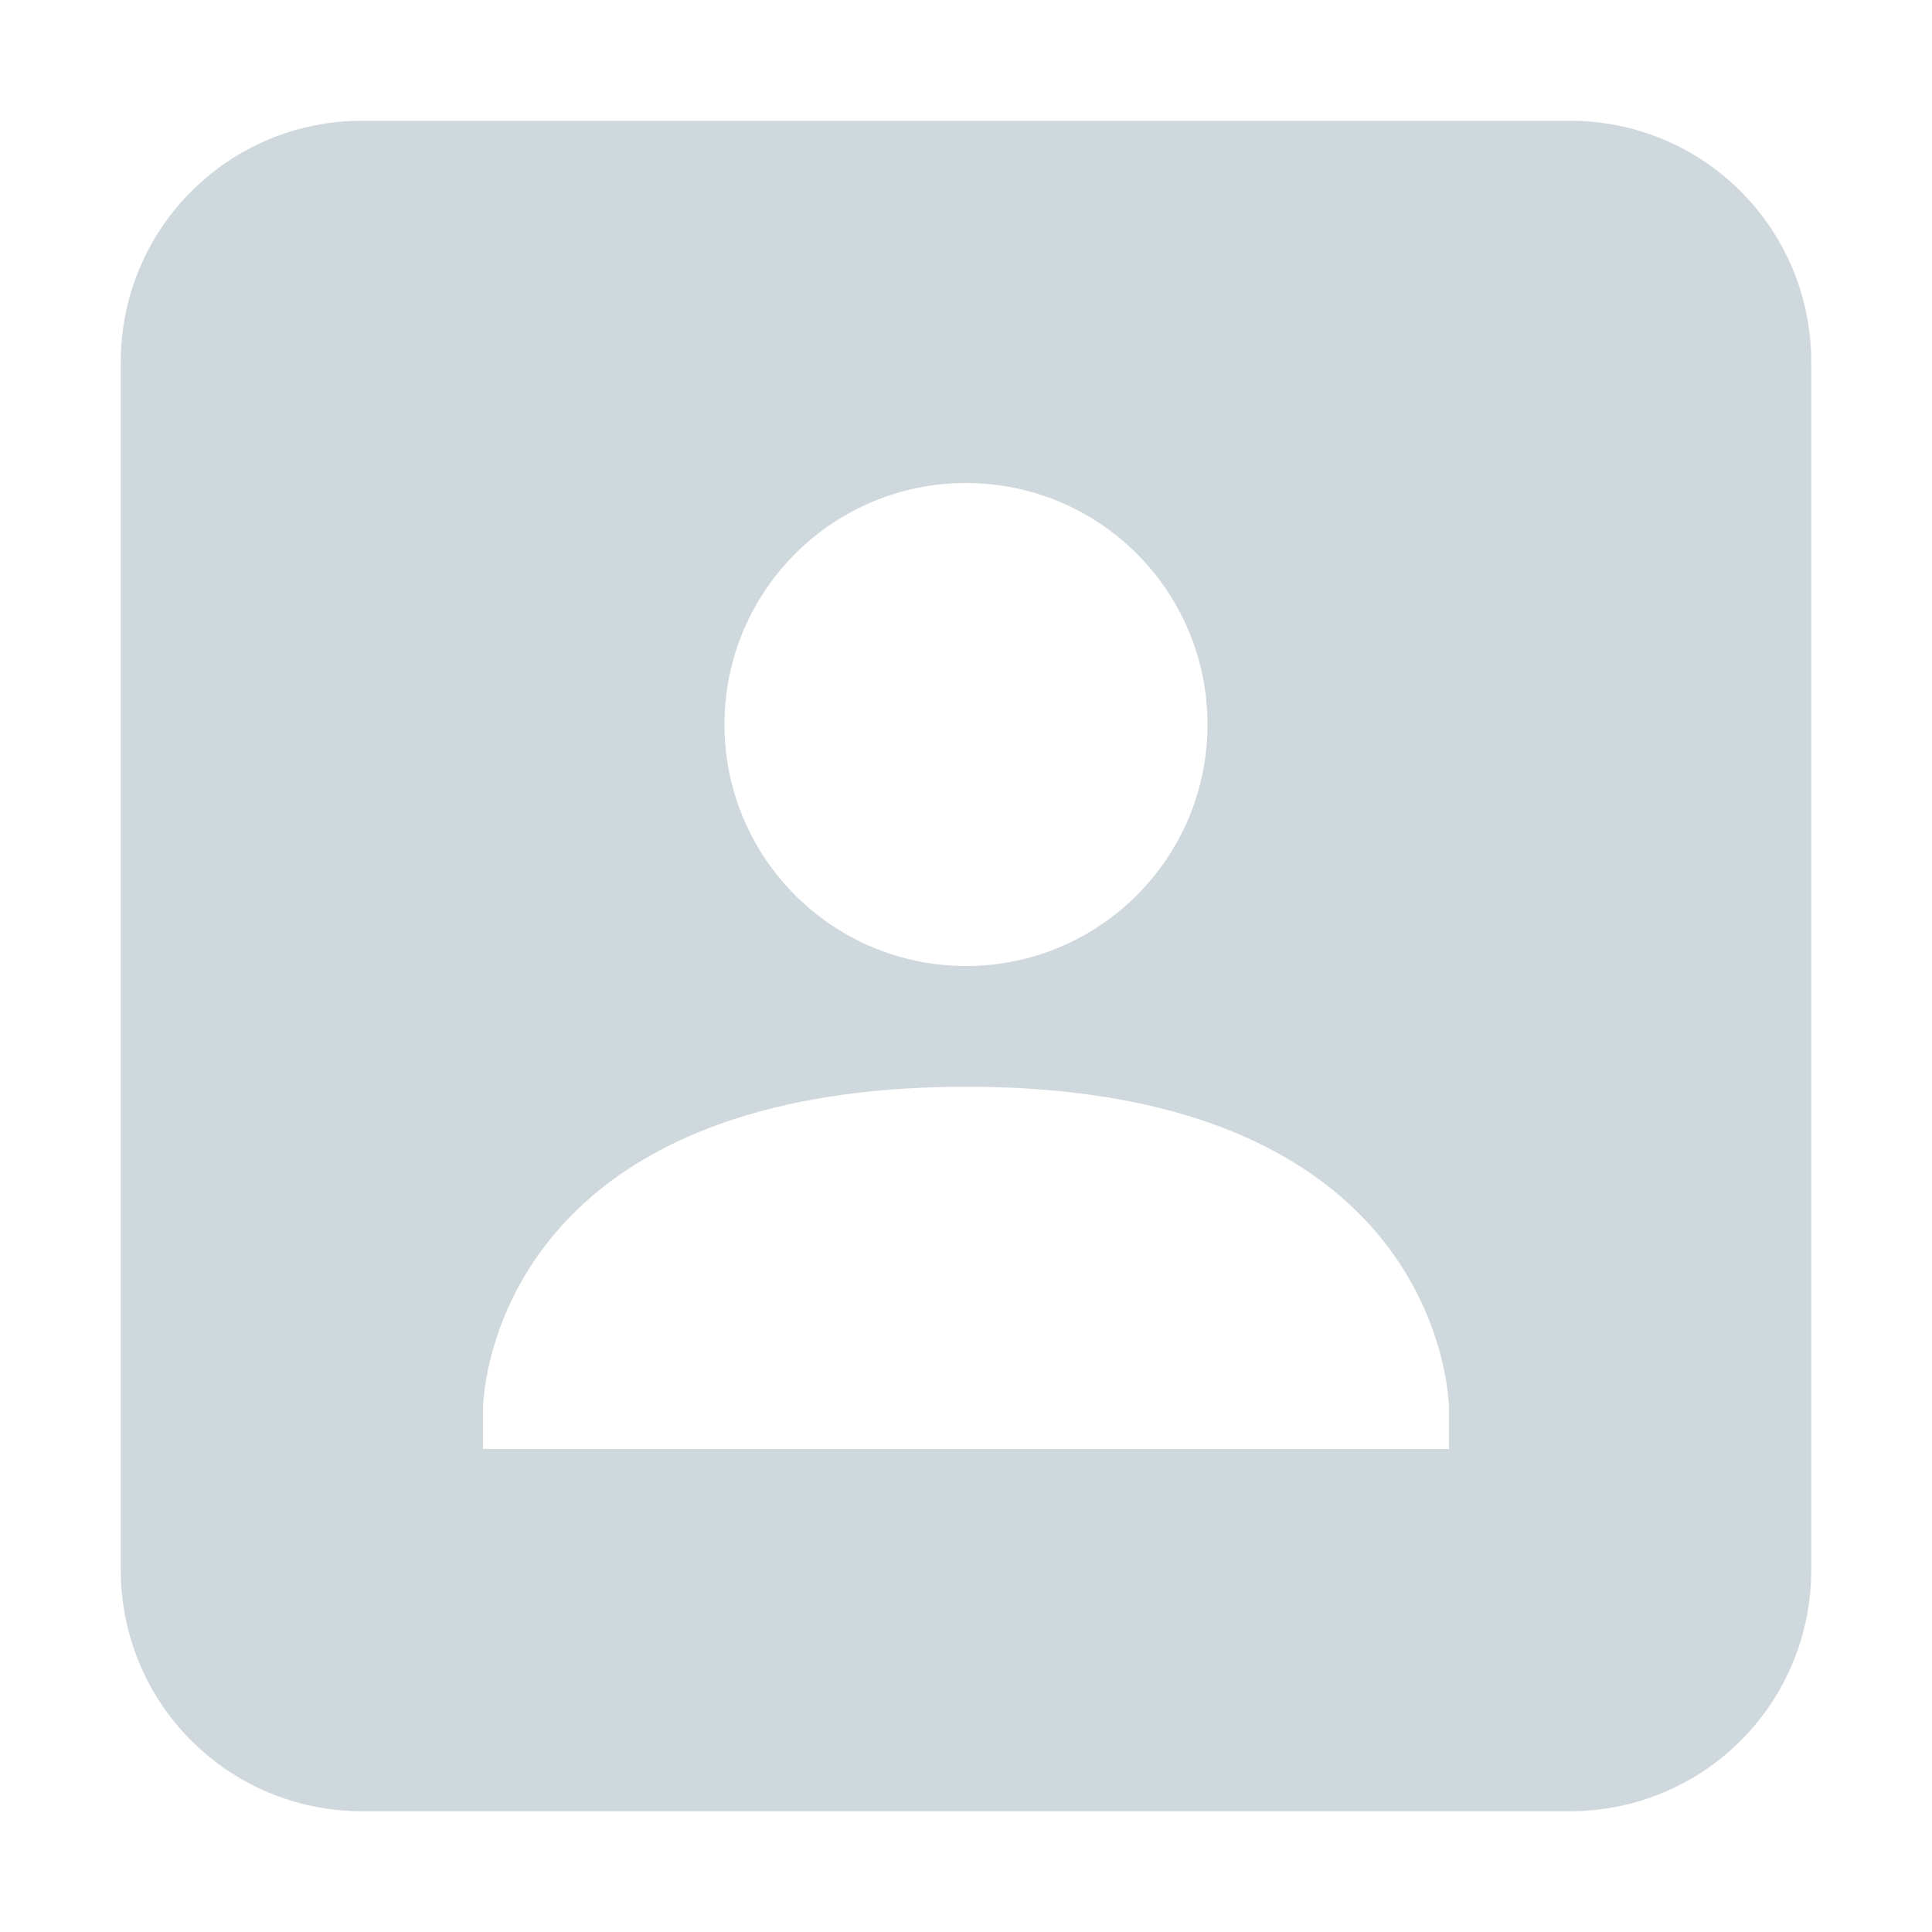
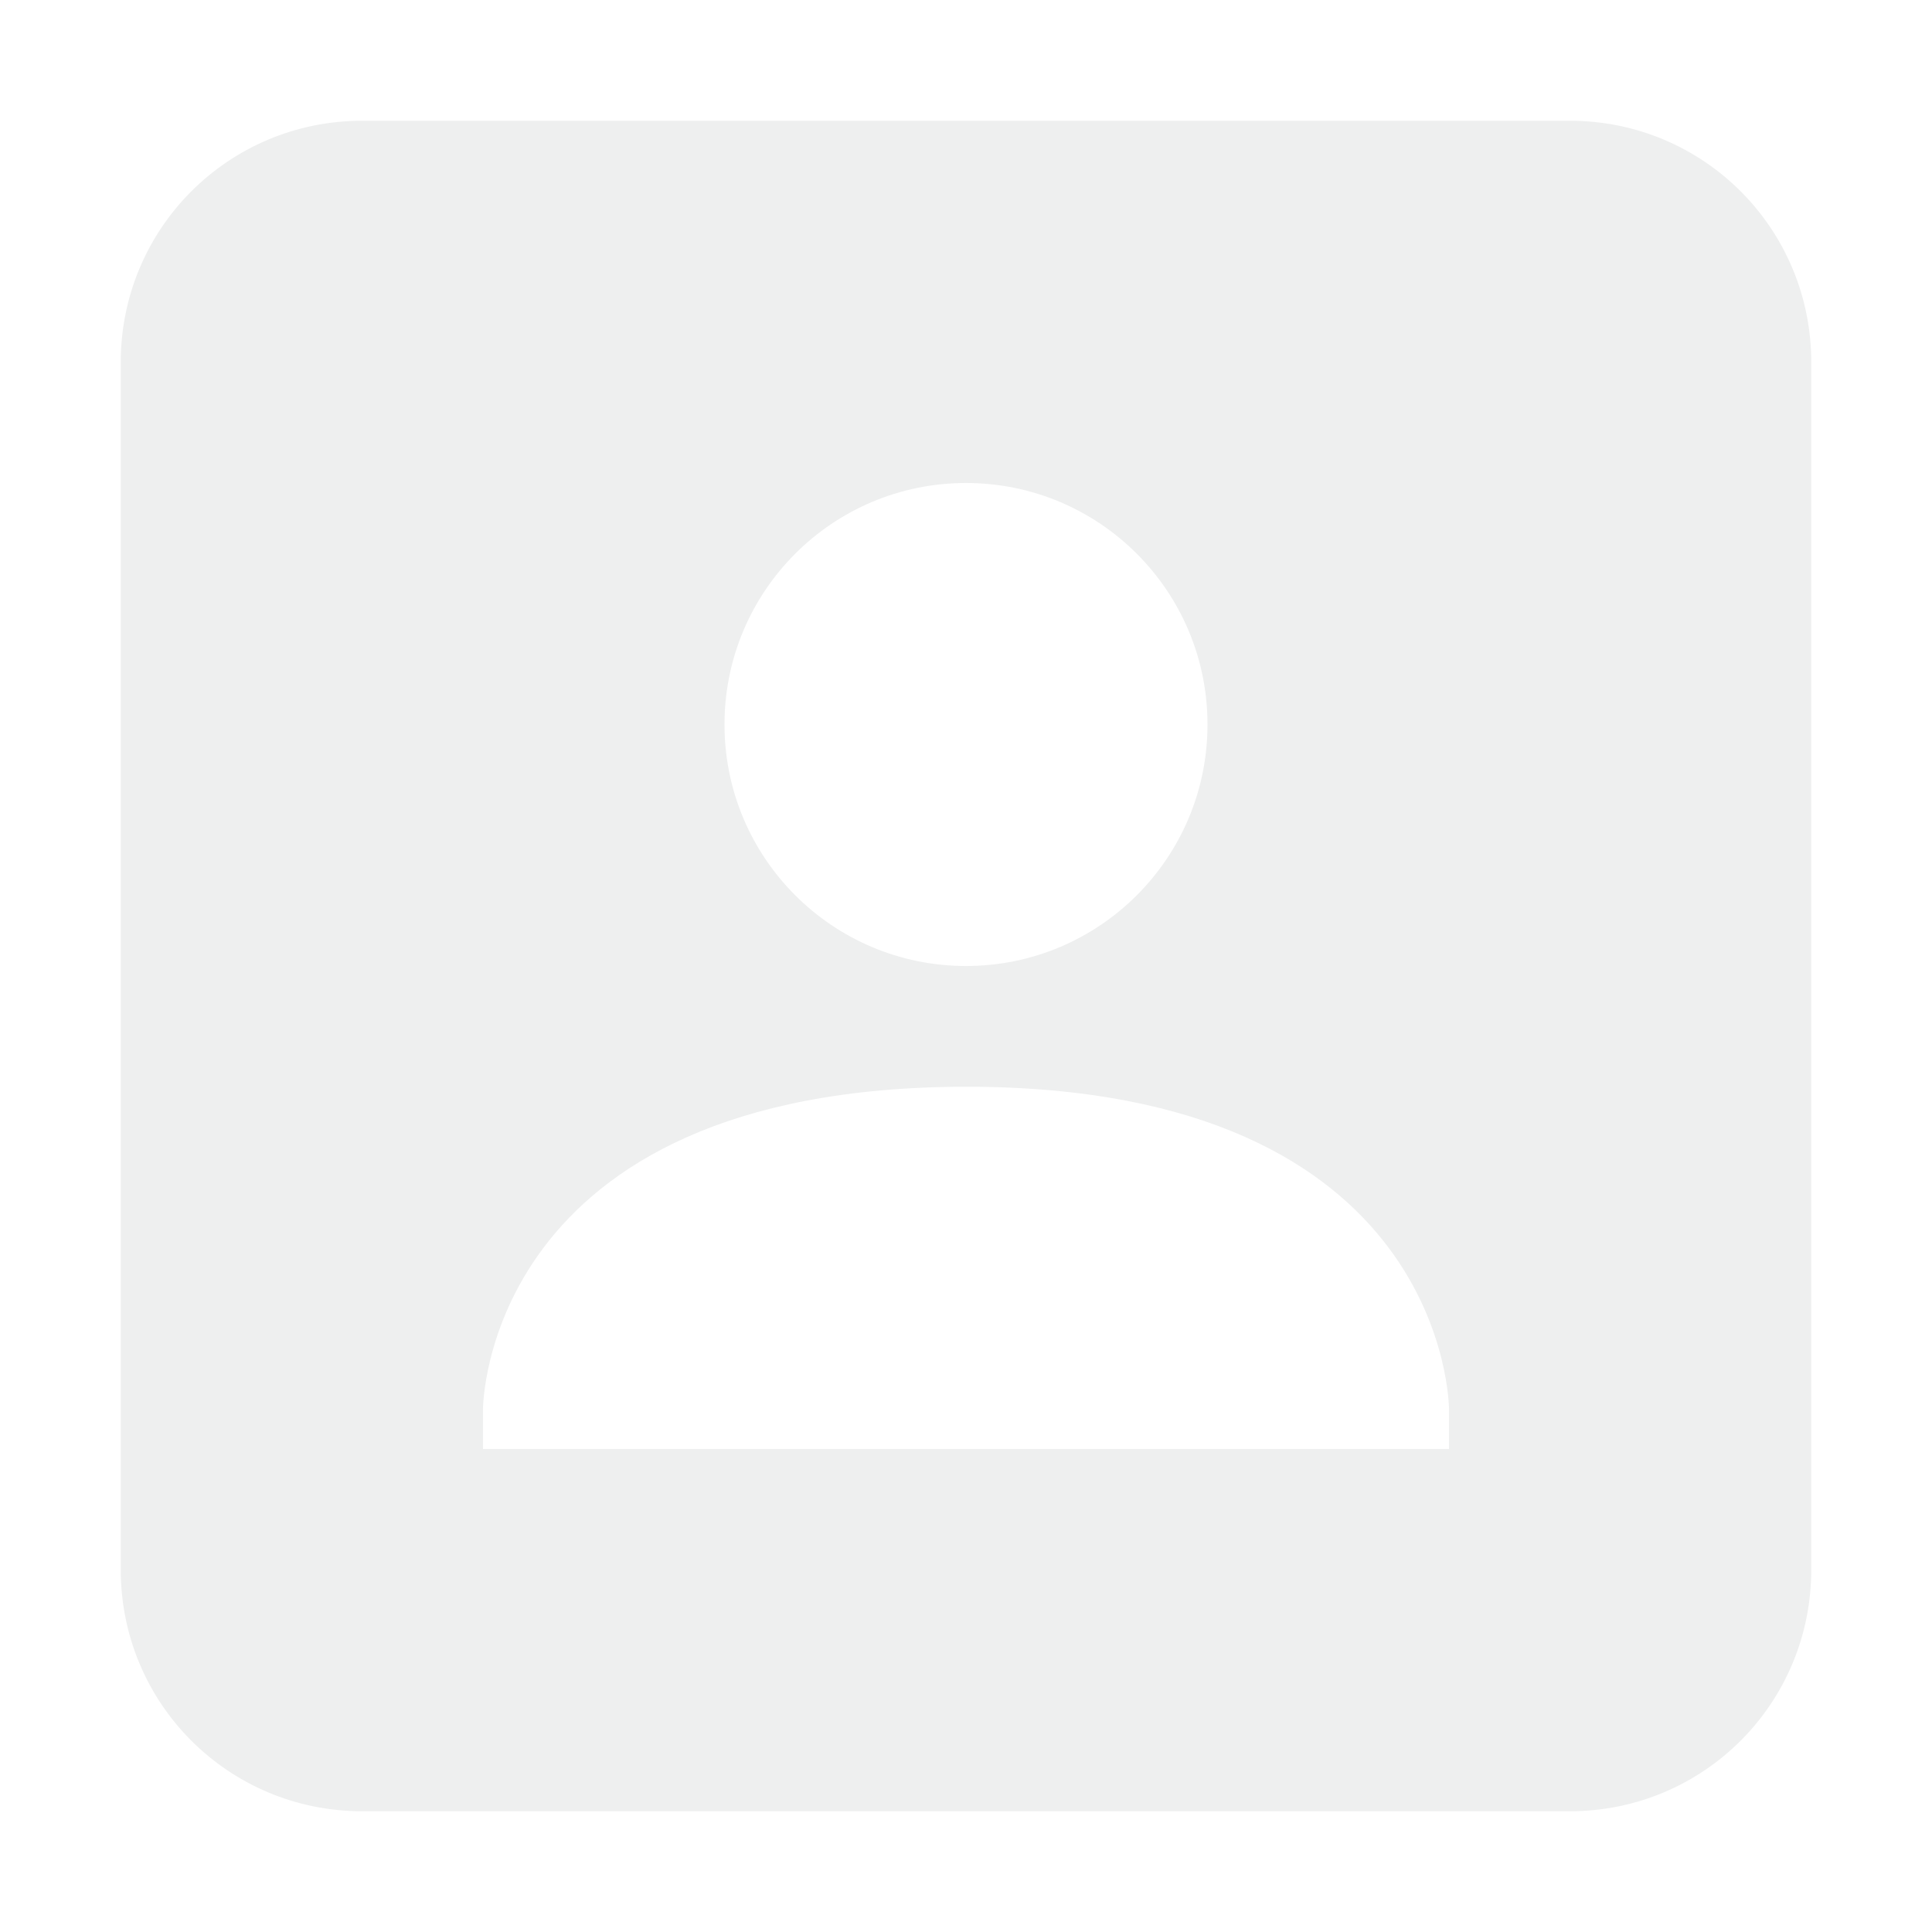
<svg xmlns="http://www.w3.org/2000/svg" width="16" height="16" viewBox="0 0 16 16" id="svg2" version="1.1">
  <defs id="defs10">
    <style type="text/css" id="current-color-scheme">
-    .ColorScheme-Text { color:#cfd8dc; } .ColorScheme-Highlight { color:#00bcd4; } .ColorScheme-ButtonBackground { color:#cfd8dc; }
+    .ColorScheme-Text { color:#eeefef; } .ColorScheme-Highlight { color:#00bcd4; } .ColorScheme-ButtonBackground { color:#eeefef; }
  </style>
  </defs>
-   <path style="fill:#cfd8dc;fill-opacity:1" class="ColorScheme-Highlight" d="M 3 1 C 1.892 1 1 1.892 1 3 L 1 13 C 1 14.108 1.892 15 3 15 L 13 15 C 14.108 15 15 14.108 15 13 L 15 3 C 15 1.892 14.108 1 13 1 L 3 1 z M 8 4 C 9.105 4 10 4.895 10 6 C 10 7.105 9.105 8 8 8 C 6.895 8 6 7.105 6 6 C 6 4.895 6.895 4 8 4 z M 8 9 C 12 8.998 12 11.668 12 11.668 L 12 12 L 4 12 L 4 11.668 C 4 11.668 4 9.002 8 9 z" id="path6" />
+   <path style="fill:#eeefef;fill-opacity:1" class="ColorScheme-Highlight" d="M 3 1 C 1.892 1 1 1.892 1 3 L 1 13 C 1 14.108 1.892 15 3 15 L 13 15 C 14.108 15 15 14.108 15 13 L 15 3 C 15 1.892 14.108 1 13 1 L 3 1 z M 8 4 C 9.105 4 10 4.895 10 6 C 10 7.105 9.105 8 8 8 C 6.895 8 6 7.105 6 6 C 6 4.895 6.895 4 8 4 z M 8 9 C 12 8.998 12 11.668 12 11.668 L 12 12 L 4 12 L 4 11.668 C 4 11.668 4 9.002 8 9 z" id="path6" />
</svg>
